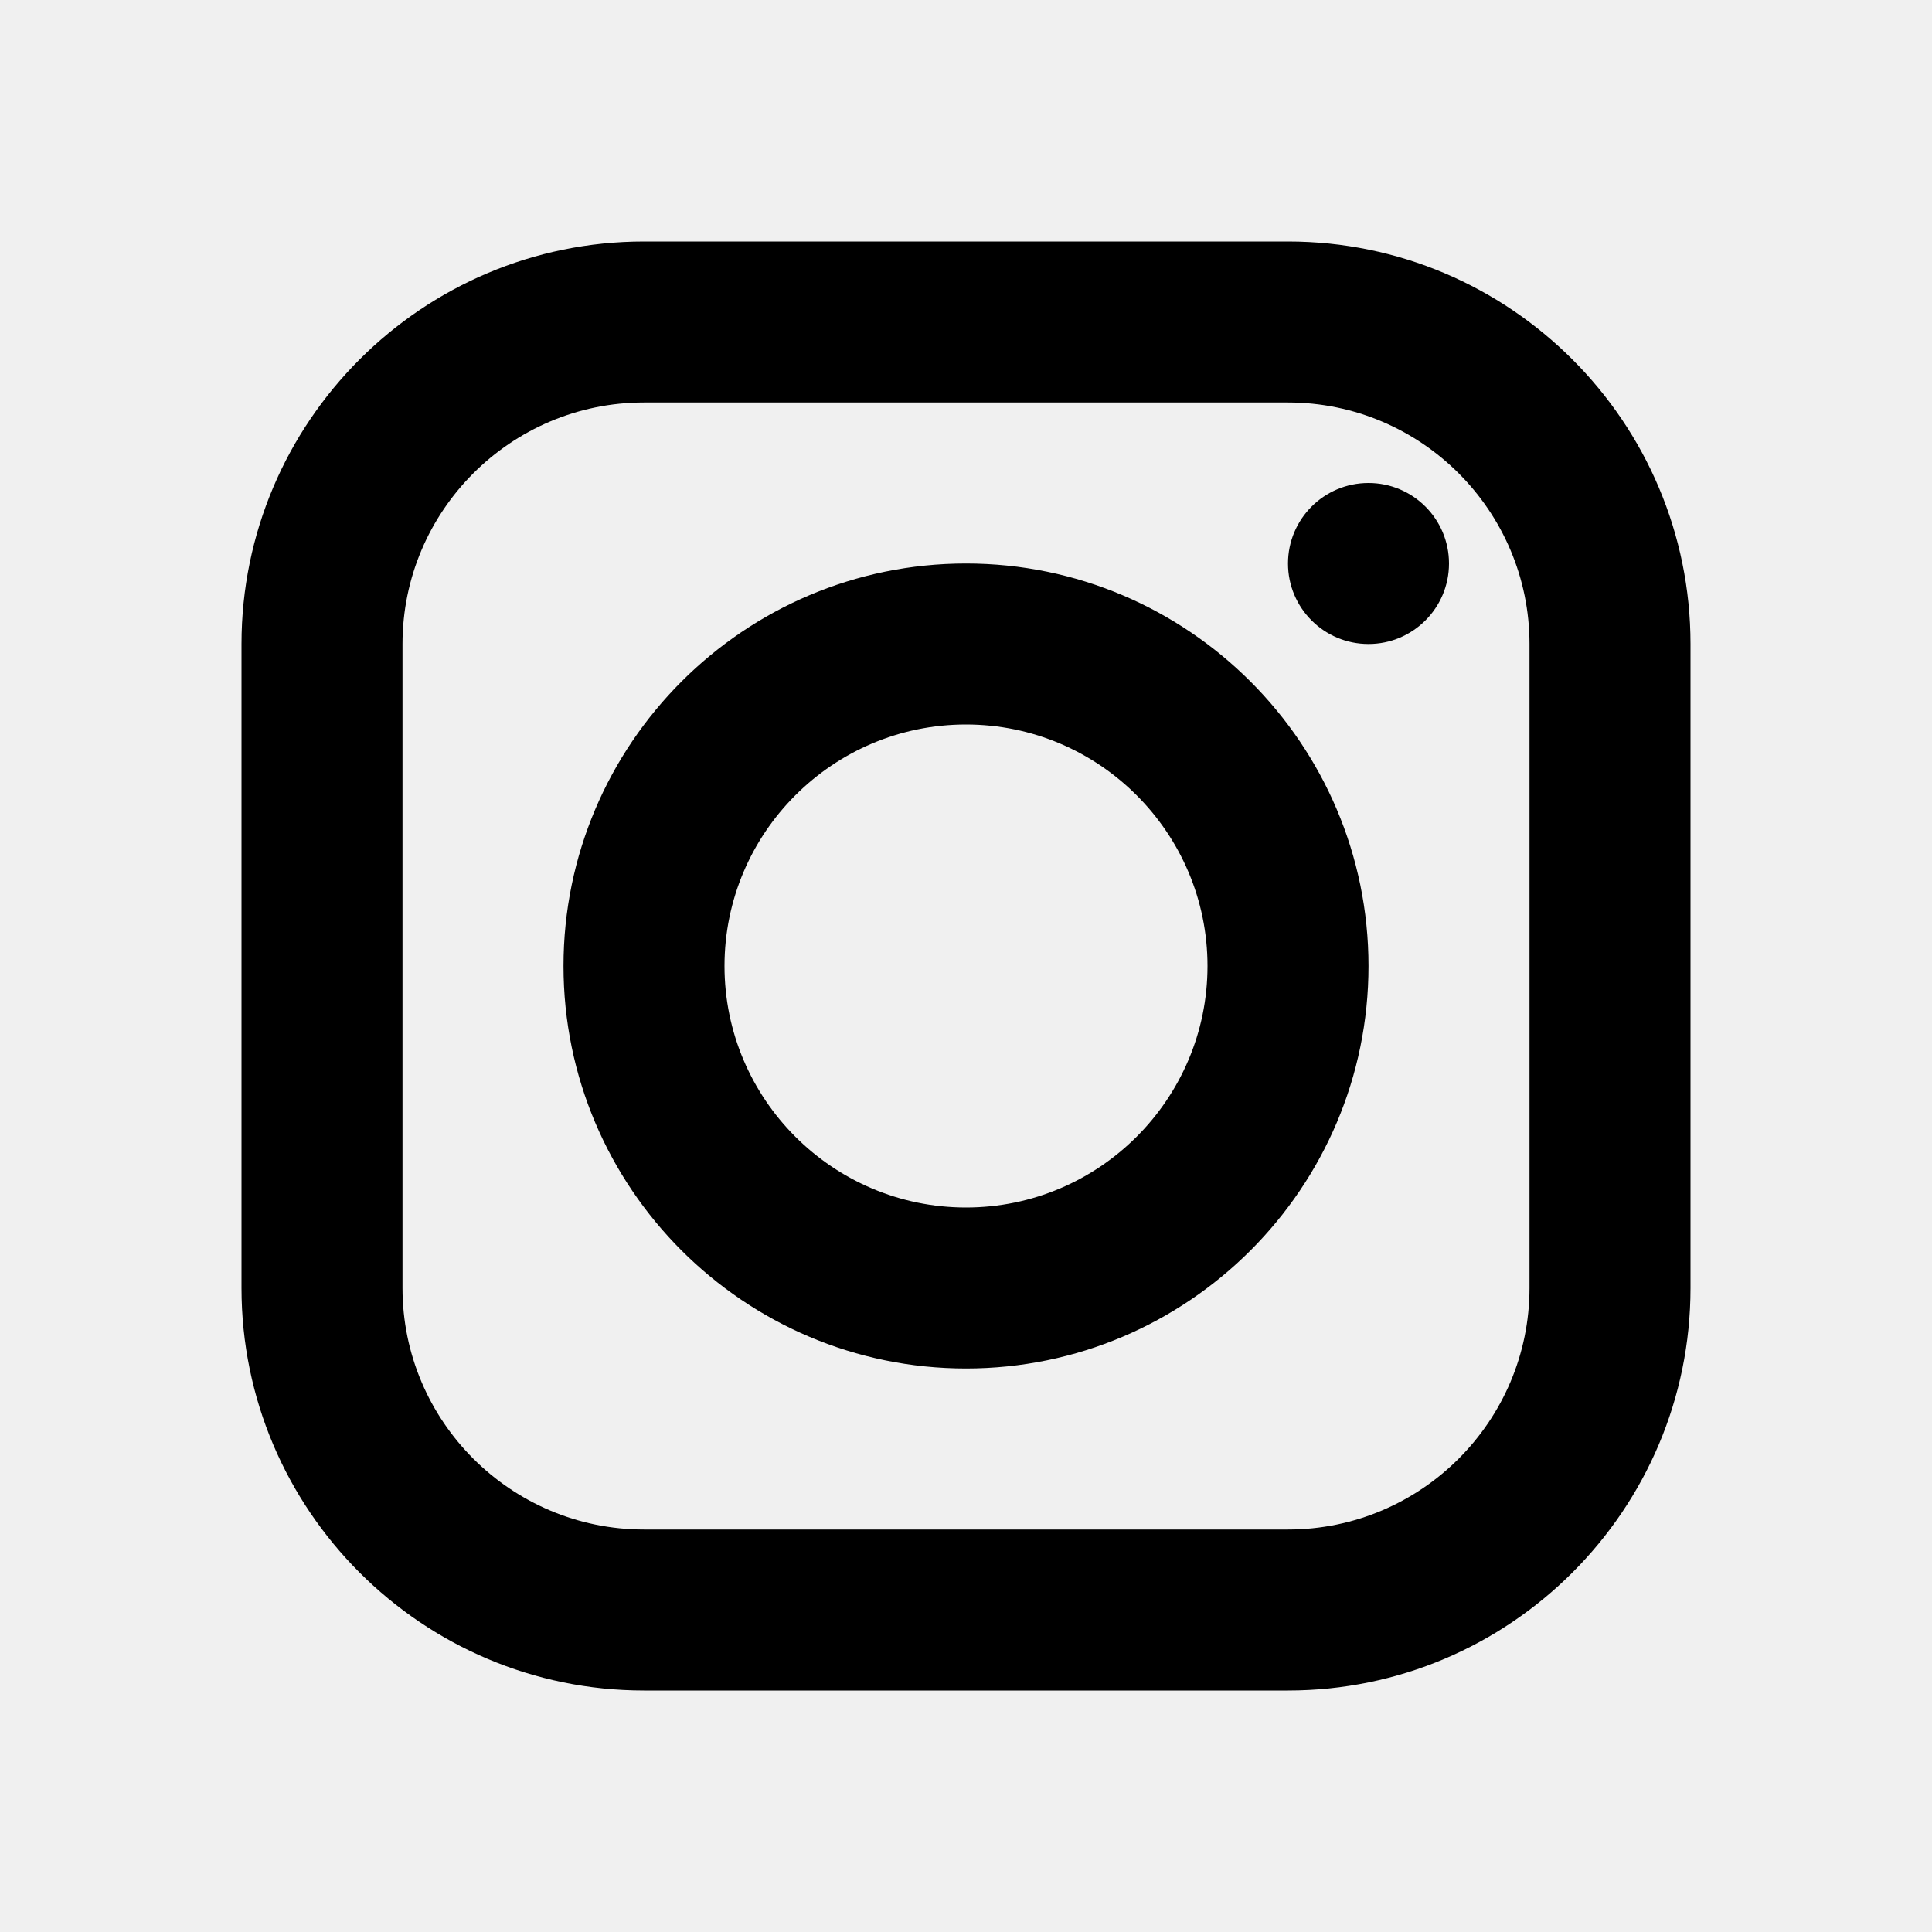
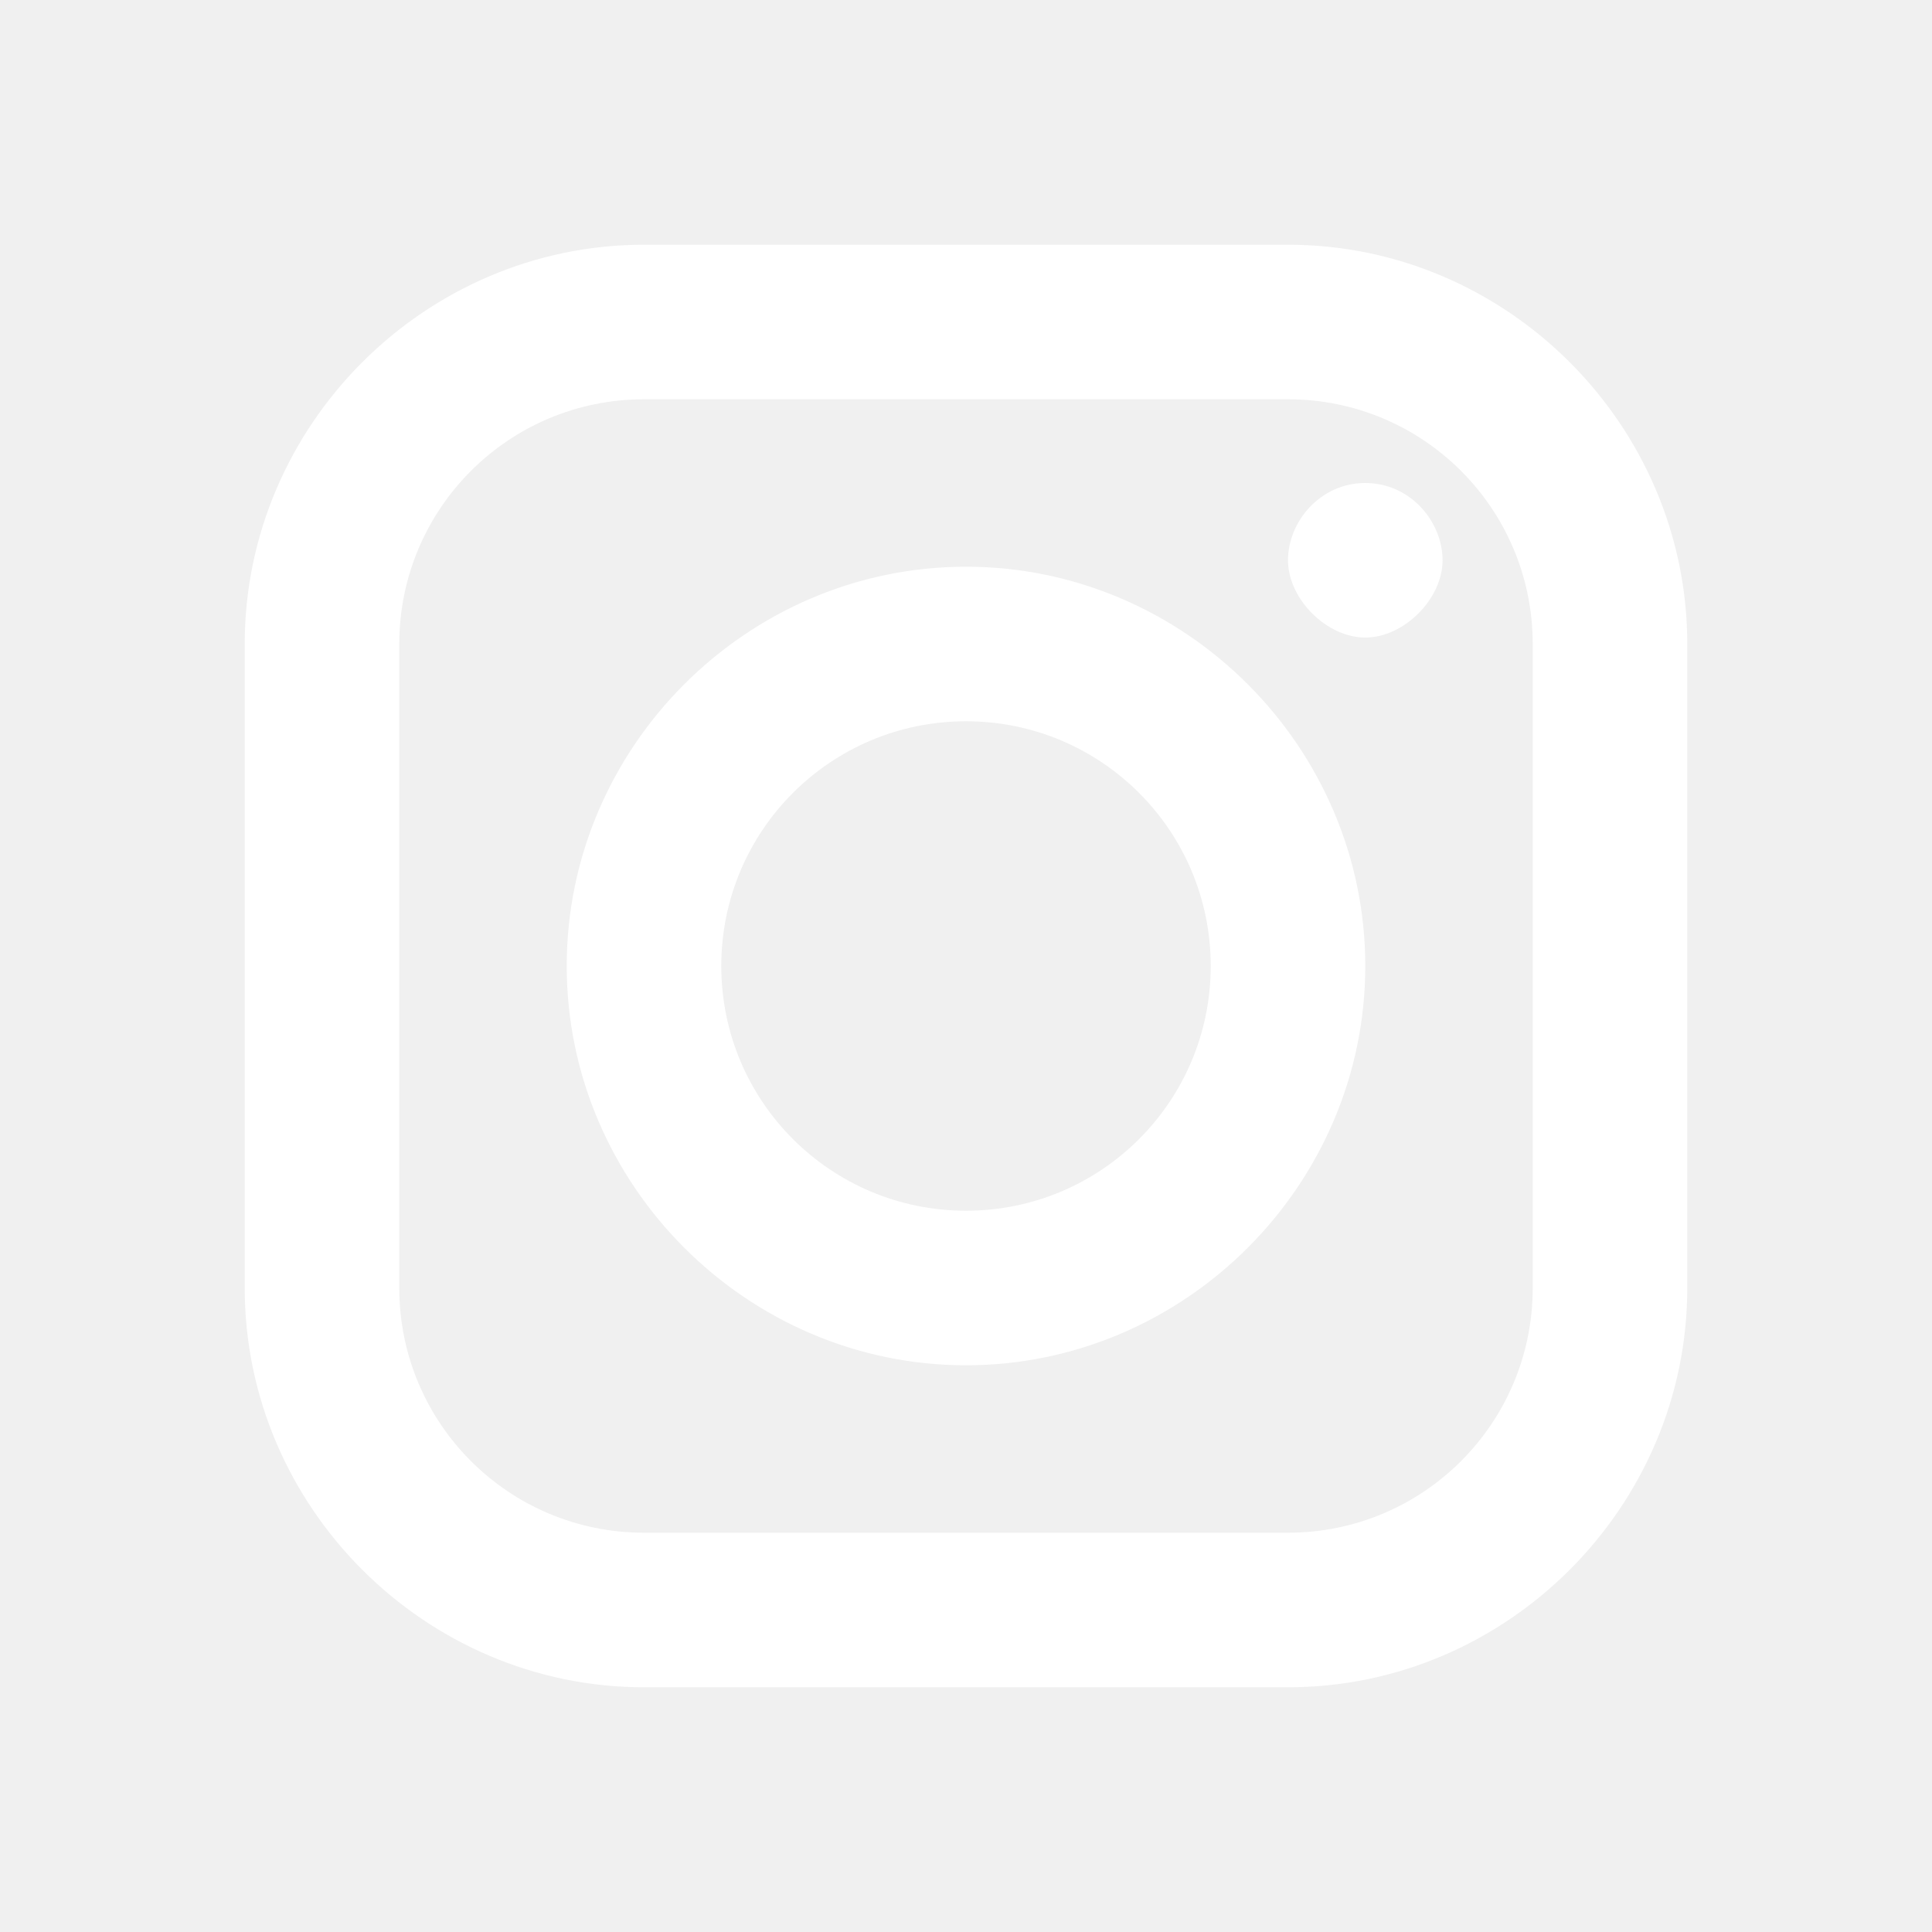
- <svg xmlns="http://www.w3.org/2000/svg" fill="#000000" viewBox="0 0 24 24" width="30px" height="30px">
-   <path d="M 8 3 C 5.243 3 3 5.243 3 8 L 3 16 C 3 18.757 5.243 21 8 21 L 16 21 C 18.757 21 21 18.757 21 16 L 21 8 C 21 5.243 18.757 3 16 3 L 8 3 z M 8 5 L 16 5 C 17.654 5 19 6.346 19 8 L 19 16 C 19 17.654 17.654 19 16 19 L 8 19 C 6.346 19 5 17.654 5 16 L 5 8 C 5 6.346 6.346 5 8 5 z M 17 6 A 1 1 0 0 0 16 7 A 1 1 0 0 0 17 8 A 1 1 0 0 0 18 7 A 1 1 0 0 0 17 6 z M 12 7 C 9.243 7 7 9.243 7 12 C 7 14.757 9.243 17 12 17 C 14.757 17 17 14.757 17 12 C 17 9.243 14.757 7 12 7 z M 12 9 C 13.654 9 15 10.346 15 12 C 15 13.654 13.654 15 12 15 C 10.346 15 9 13.654 9 12 C 9 10.346 10.346 9 12 9 z" />
+ <svg xmlns="http://www.w3.org/2000/svg" version="1.1" id="Layer_1" width="25" height="25" viewBox="0 0 30 30" style="enable-background:new 0 0 30 30;" xml:space="preserve">
+   <style type="text/css">
+ 	.st0{fill:#FFFFFF;}
+ </style>
+   <path class="st0" d="M10,3.8c-3.4,0-6.2,2.8-6.2,6.2v10c0,3.4,2.8,6.2,6.2,6.2h10c3.4,0,6.2-2.8,6.2-6.2V10c0-3.4-2.8-6.2-6.2-6.2  H10z M10,6.2h10c2.1,0,3.8,1.7,3.8,3.8v10c0,2.1-1.7,3.8-3.8,3.8H10c-2.1,0-3.8-1.7-3.8-3.8V10C6.2,7.9,7.9,6.2,10,6.2z M21.2,7.5  c-0.7,0-1.2,0.6-1.2,1.2s0.6,1.2,1.2,1.2s1.2-0.6,1.2-1.2S21.9,7.5,21.2,7.5z M15,8.8c-3.4,0-6.2,2.8-6.2,6.2s2.8,6.2,6.2,6.2  s6.2-2.8,6.2-6.2S18.4,8.8,15,8.8z M15,11.2c2.1,0,3.8,1.7,3.8,3.8s-1.7,3.8-3.8,3.8s-3.8-1.7-3.8-3.8S12.9,11.2,15,11.2z" />
</svg>
